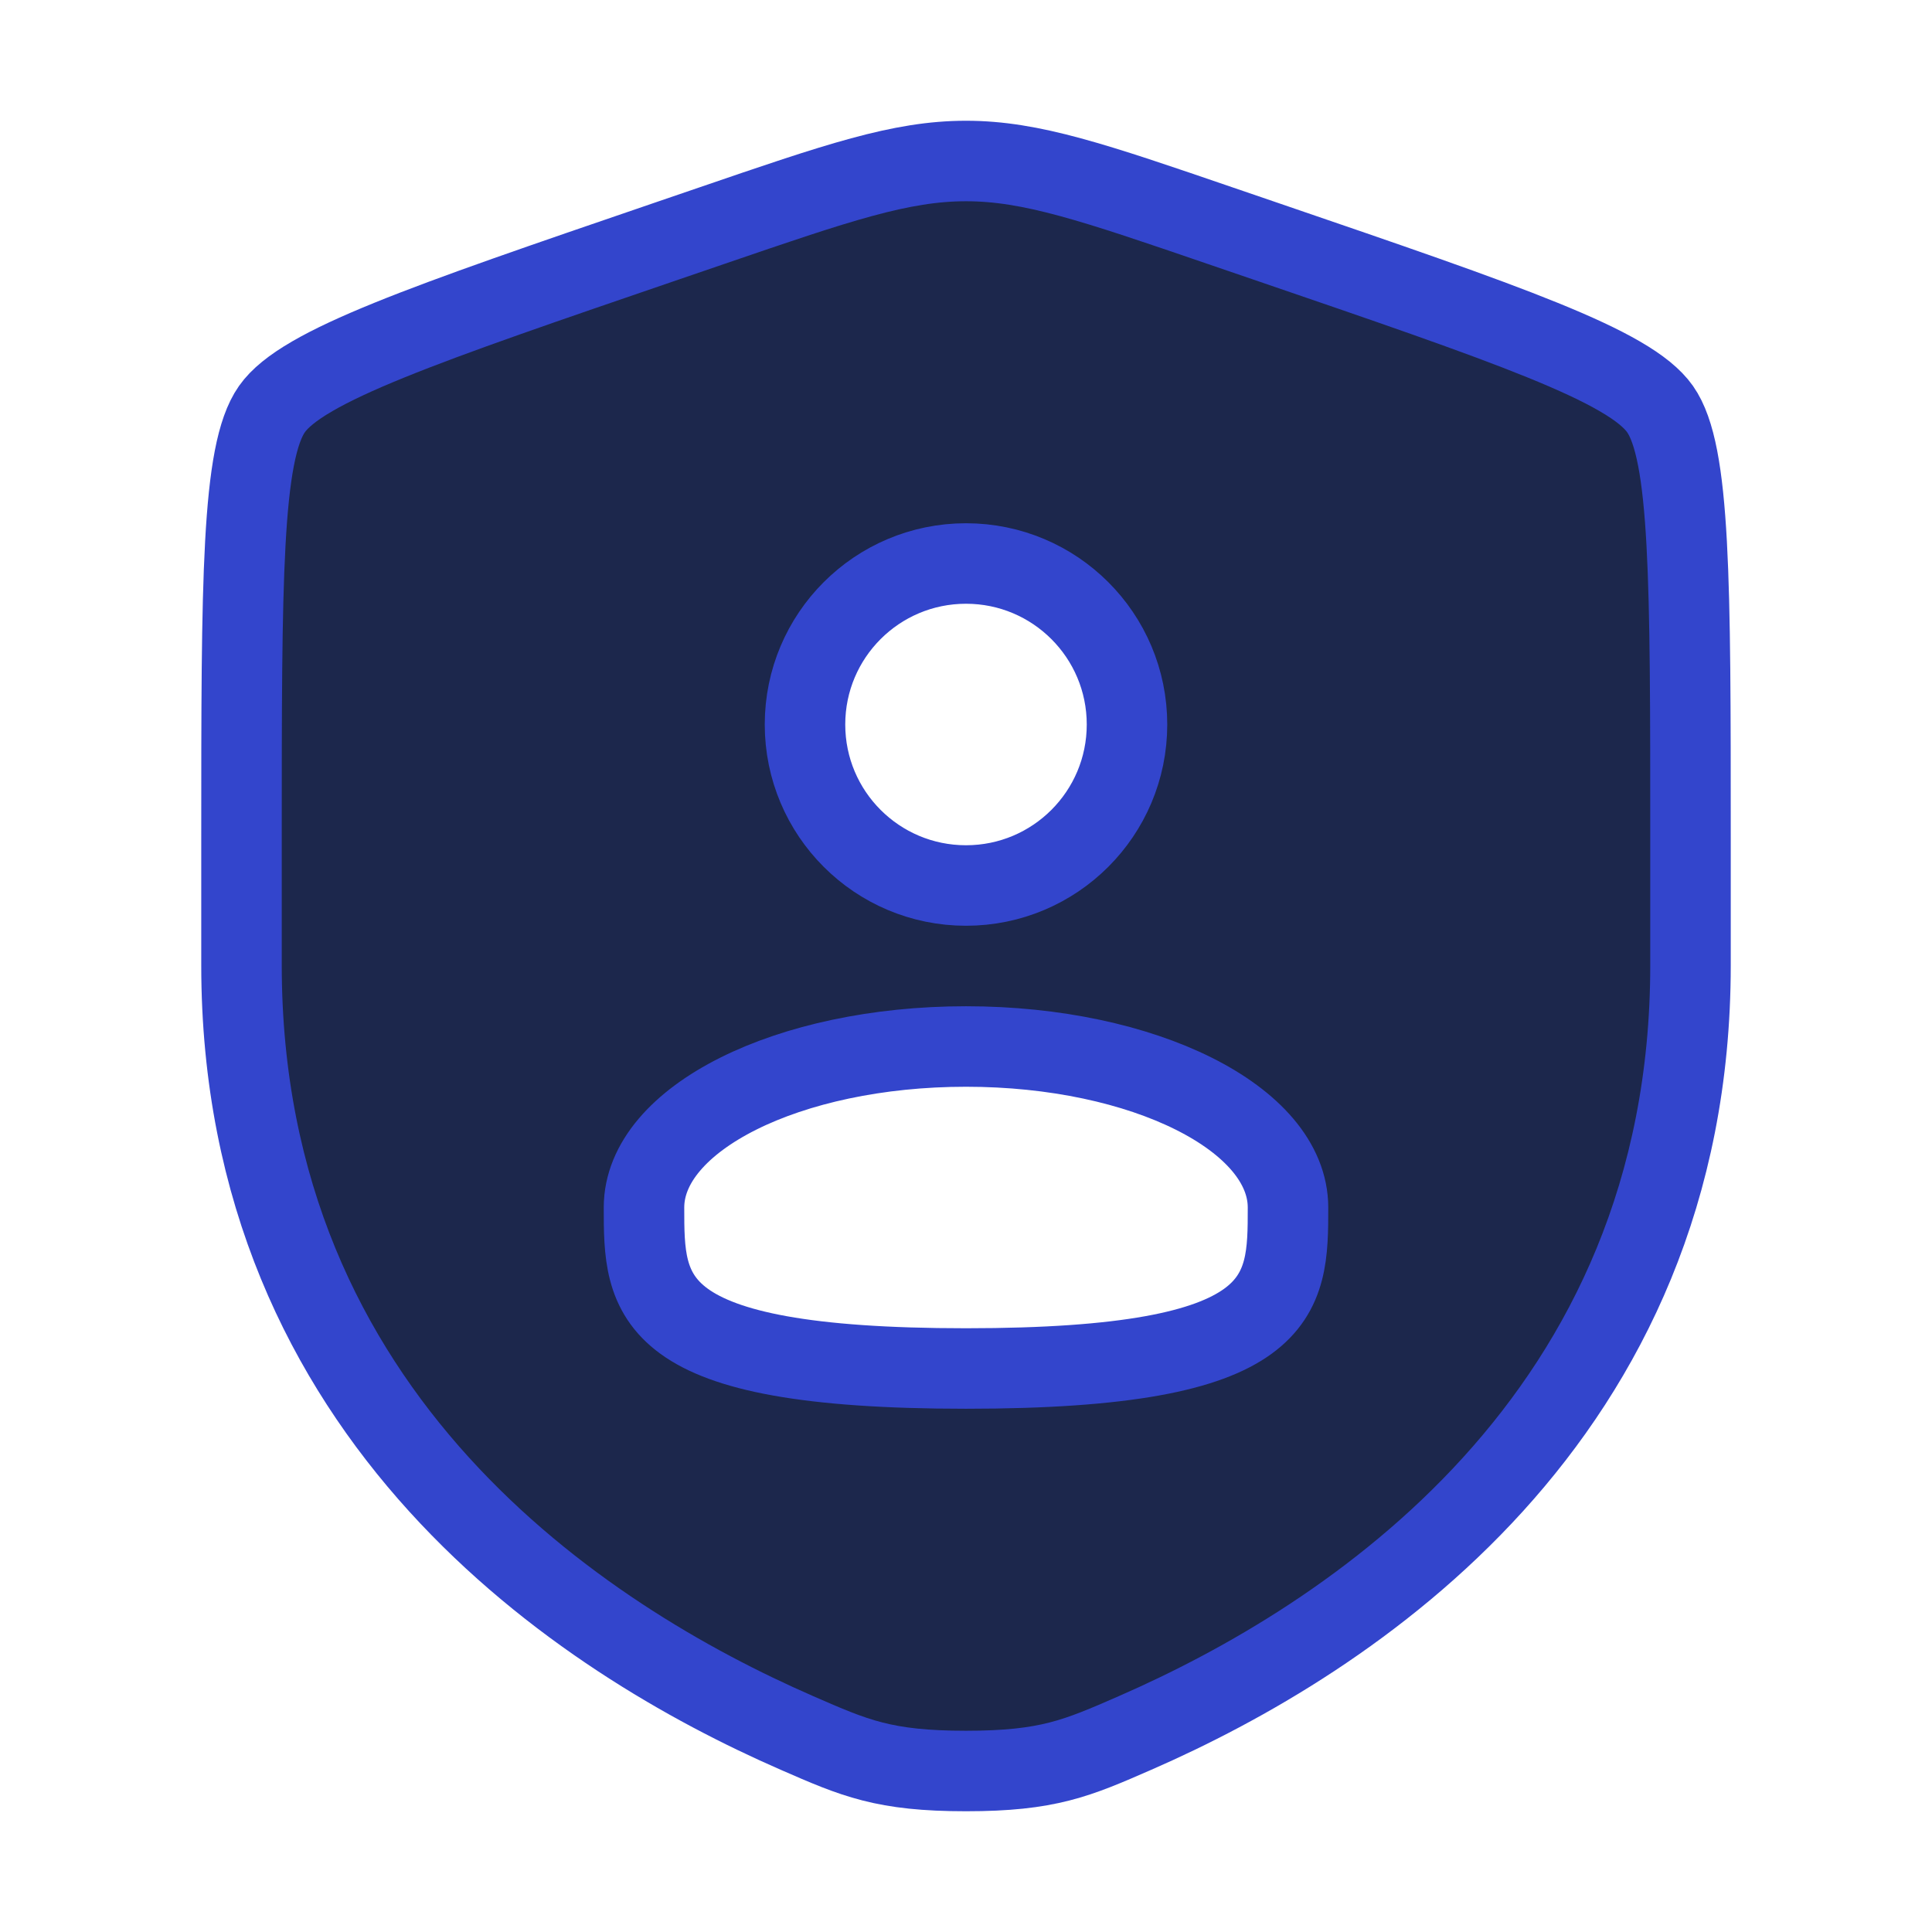
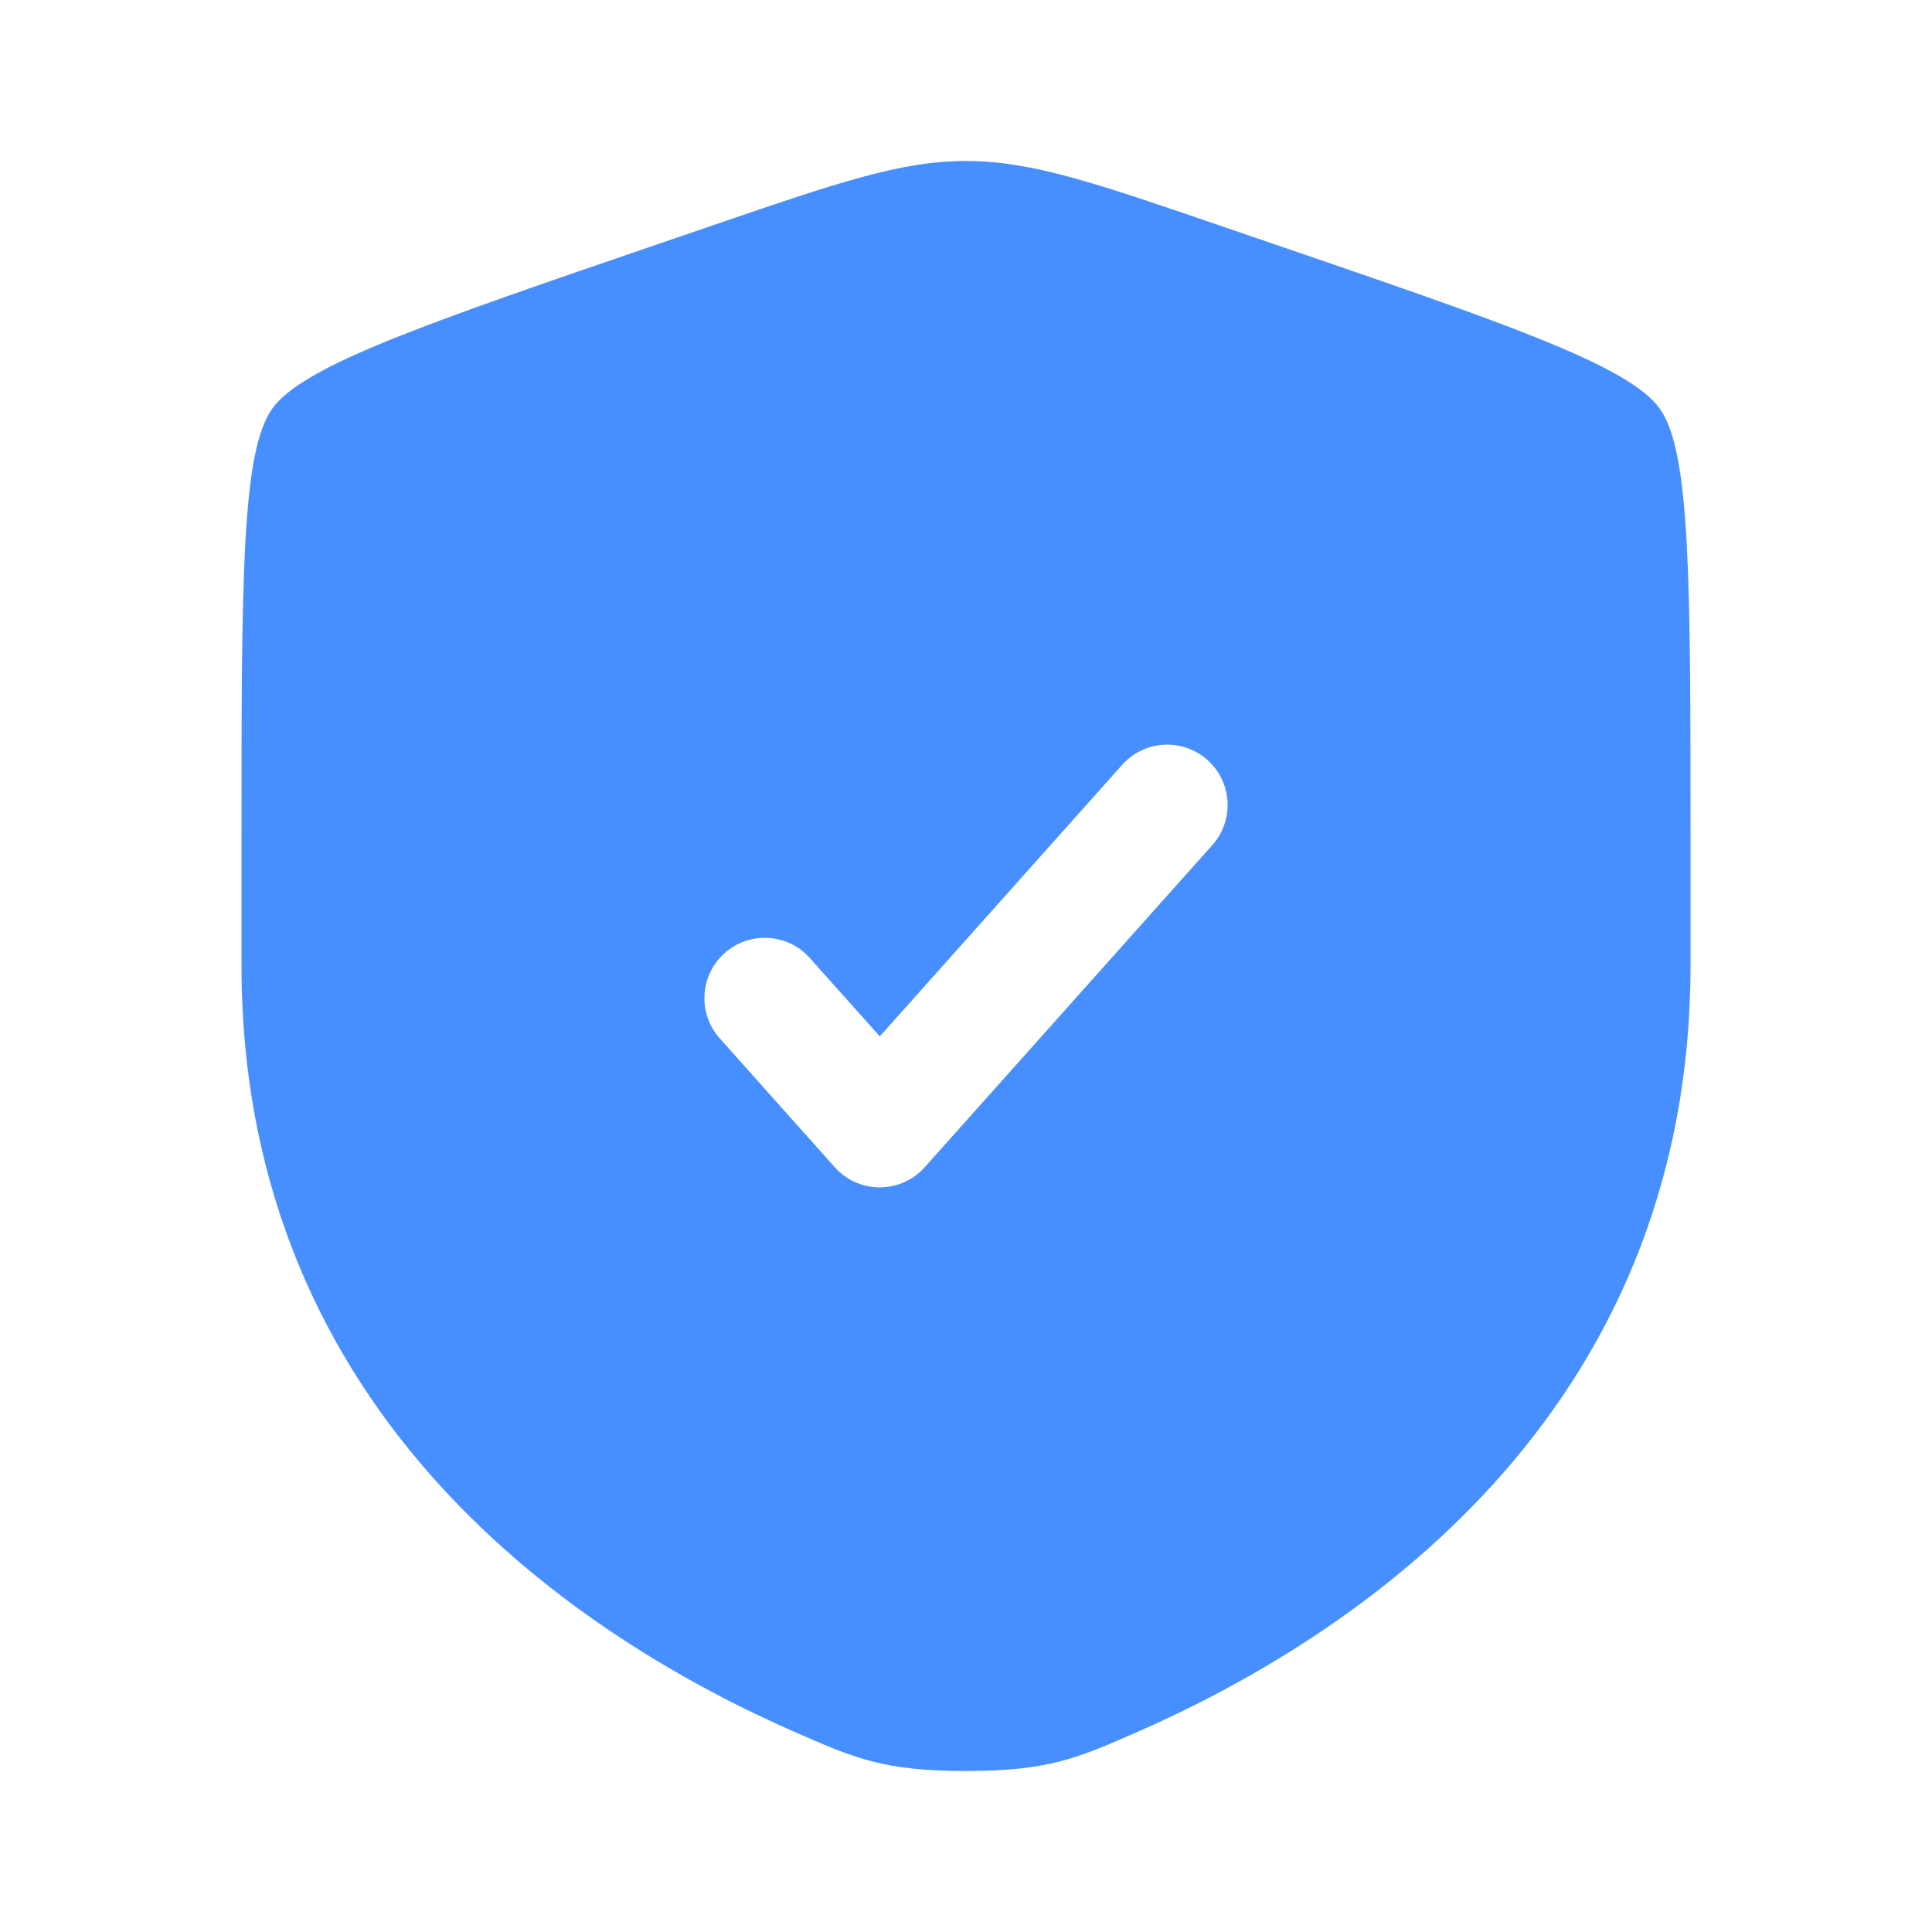
- <svg xmlns="http://www.w3.org/2000/svg" width="800px" height="800px" viewBox="0 0 24 24" fill="none" stroke="#3345cc">
+ <svg xmlns="http://www.w3.org/2000/svg" width="800px" height="800px" viewBox="0 0 24 24" fill="none">
  <g id="SVGRepo_bgCarrier" stroke-width="0" />
  <g id="SVGRepo_tracerCarrier" stroke-linecap="round" stroke-linejoin="round" />
  <g id="SVGRepo_iconCarrier">
-     <path fill-rule="evenodd" clip-rule="evenodd" d="M3 10.417C3 7.219 3 5.62 3.378 5.082C3.755 4.545 5.258 4.03 8.265 3.001L8.838 2.805C10.405 2.268 11.189 2 12 2C12.811 2 13.595 2.268 15.162 2.805L15.735 3.001C18.742 4.03 20.245 4.545 20.622 5.082C21 5.62 21 7.219 21 10.417V11.991C21 17.629 16.761 20.366 14.101 21.527C13.38 21.842 13.019 22 12 22C10.981 22 10.62 21.842 9.899 21.527C7.239 20.366 3 17.629 3 11.991V10.417ZM14 9C14 10.105 13.105 11 12 11C10.895 11 10 10.105 10 9C10 7.895 10.895 7 12 7C13.105 7 14 7.895 14 9ZM12 17C16 17 16 16.105 16 15C16 13.895 14.209 13 12 13C9.791 13 8 13.895 8 15C8 16.105 8 17 12 17Z" fill="#1C274C" />
+     <path fill-rule="evenodd" clip-rule="evenodd" d="M3.378 5.082C3 5.62 3 7.219 3 10.417V11.991C3 17.629 7.239 20.366 9.899 21.527C10.62 21.842 10.981 22 12 22C13.019 22 13.38 21.842 14.101 21.527C16.761 20.366 21 17.629 21 11.991V10.417C21 7.219 21 5.62 20.622 5.082C20.245 4.545 18.742 4.03 15.735 3.001L15.162 2.805C13.595 2.268 12.811 2 12 2C11.189 2 10.405 2.268 8.838 2.805L8.265 3.001C5.258 4.03 3.755 4.545 3.378 5.082ZM15.059 10.499C15.335 10.191 15.309 9.716 14.999 9.441C14.691 9.165 14.216 9.192 13.941 9.5L10.929 12.874L10.059 11.9C9.784 11.591 9.309 11.565 9 11.841C8.692 12.116 8.665 12.591 8.941 12.899L10.369 14.499C10.511 14.659 10.715 14.75 10.929 14.75C11.142 14.75 11.346 14.659 11.488 14.499L15.059 10.499Z" fill="#478eff" />
  </g>
</svg>
